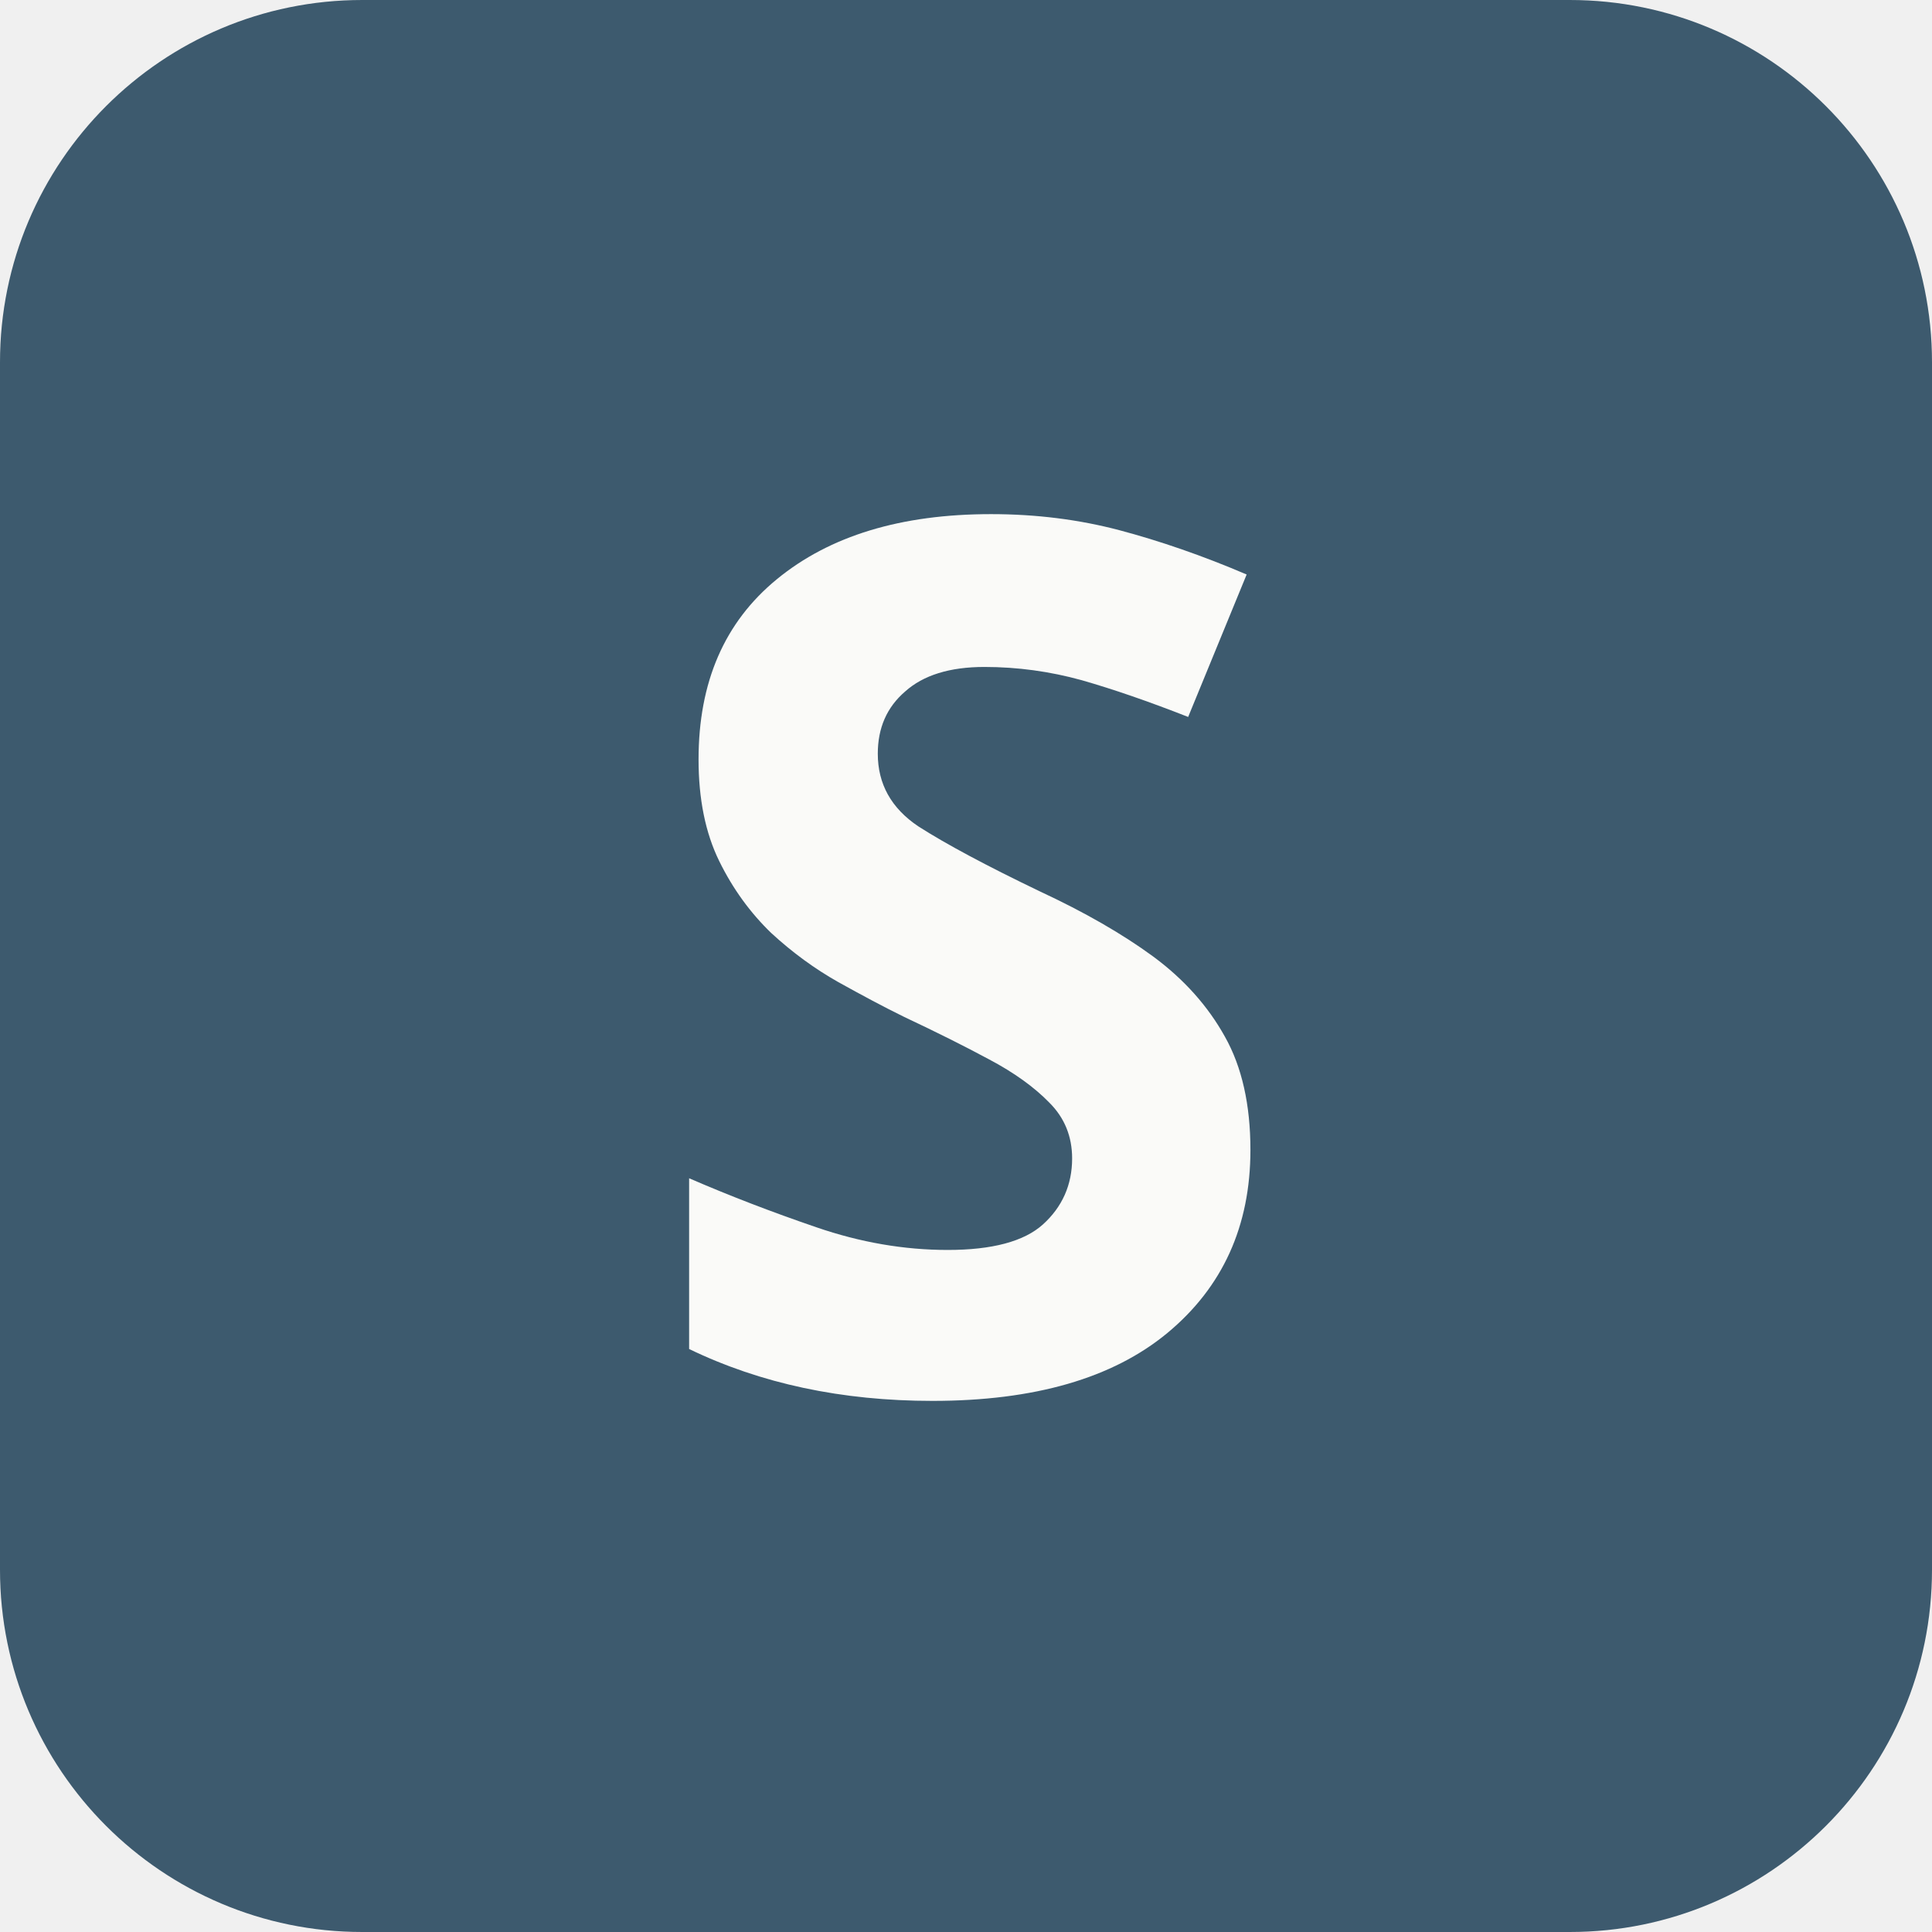
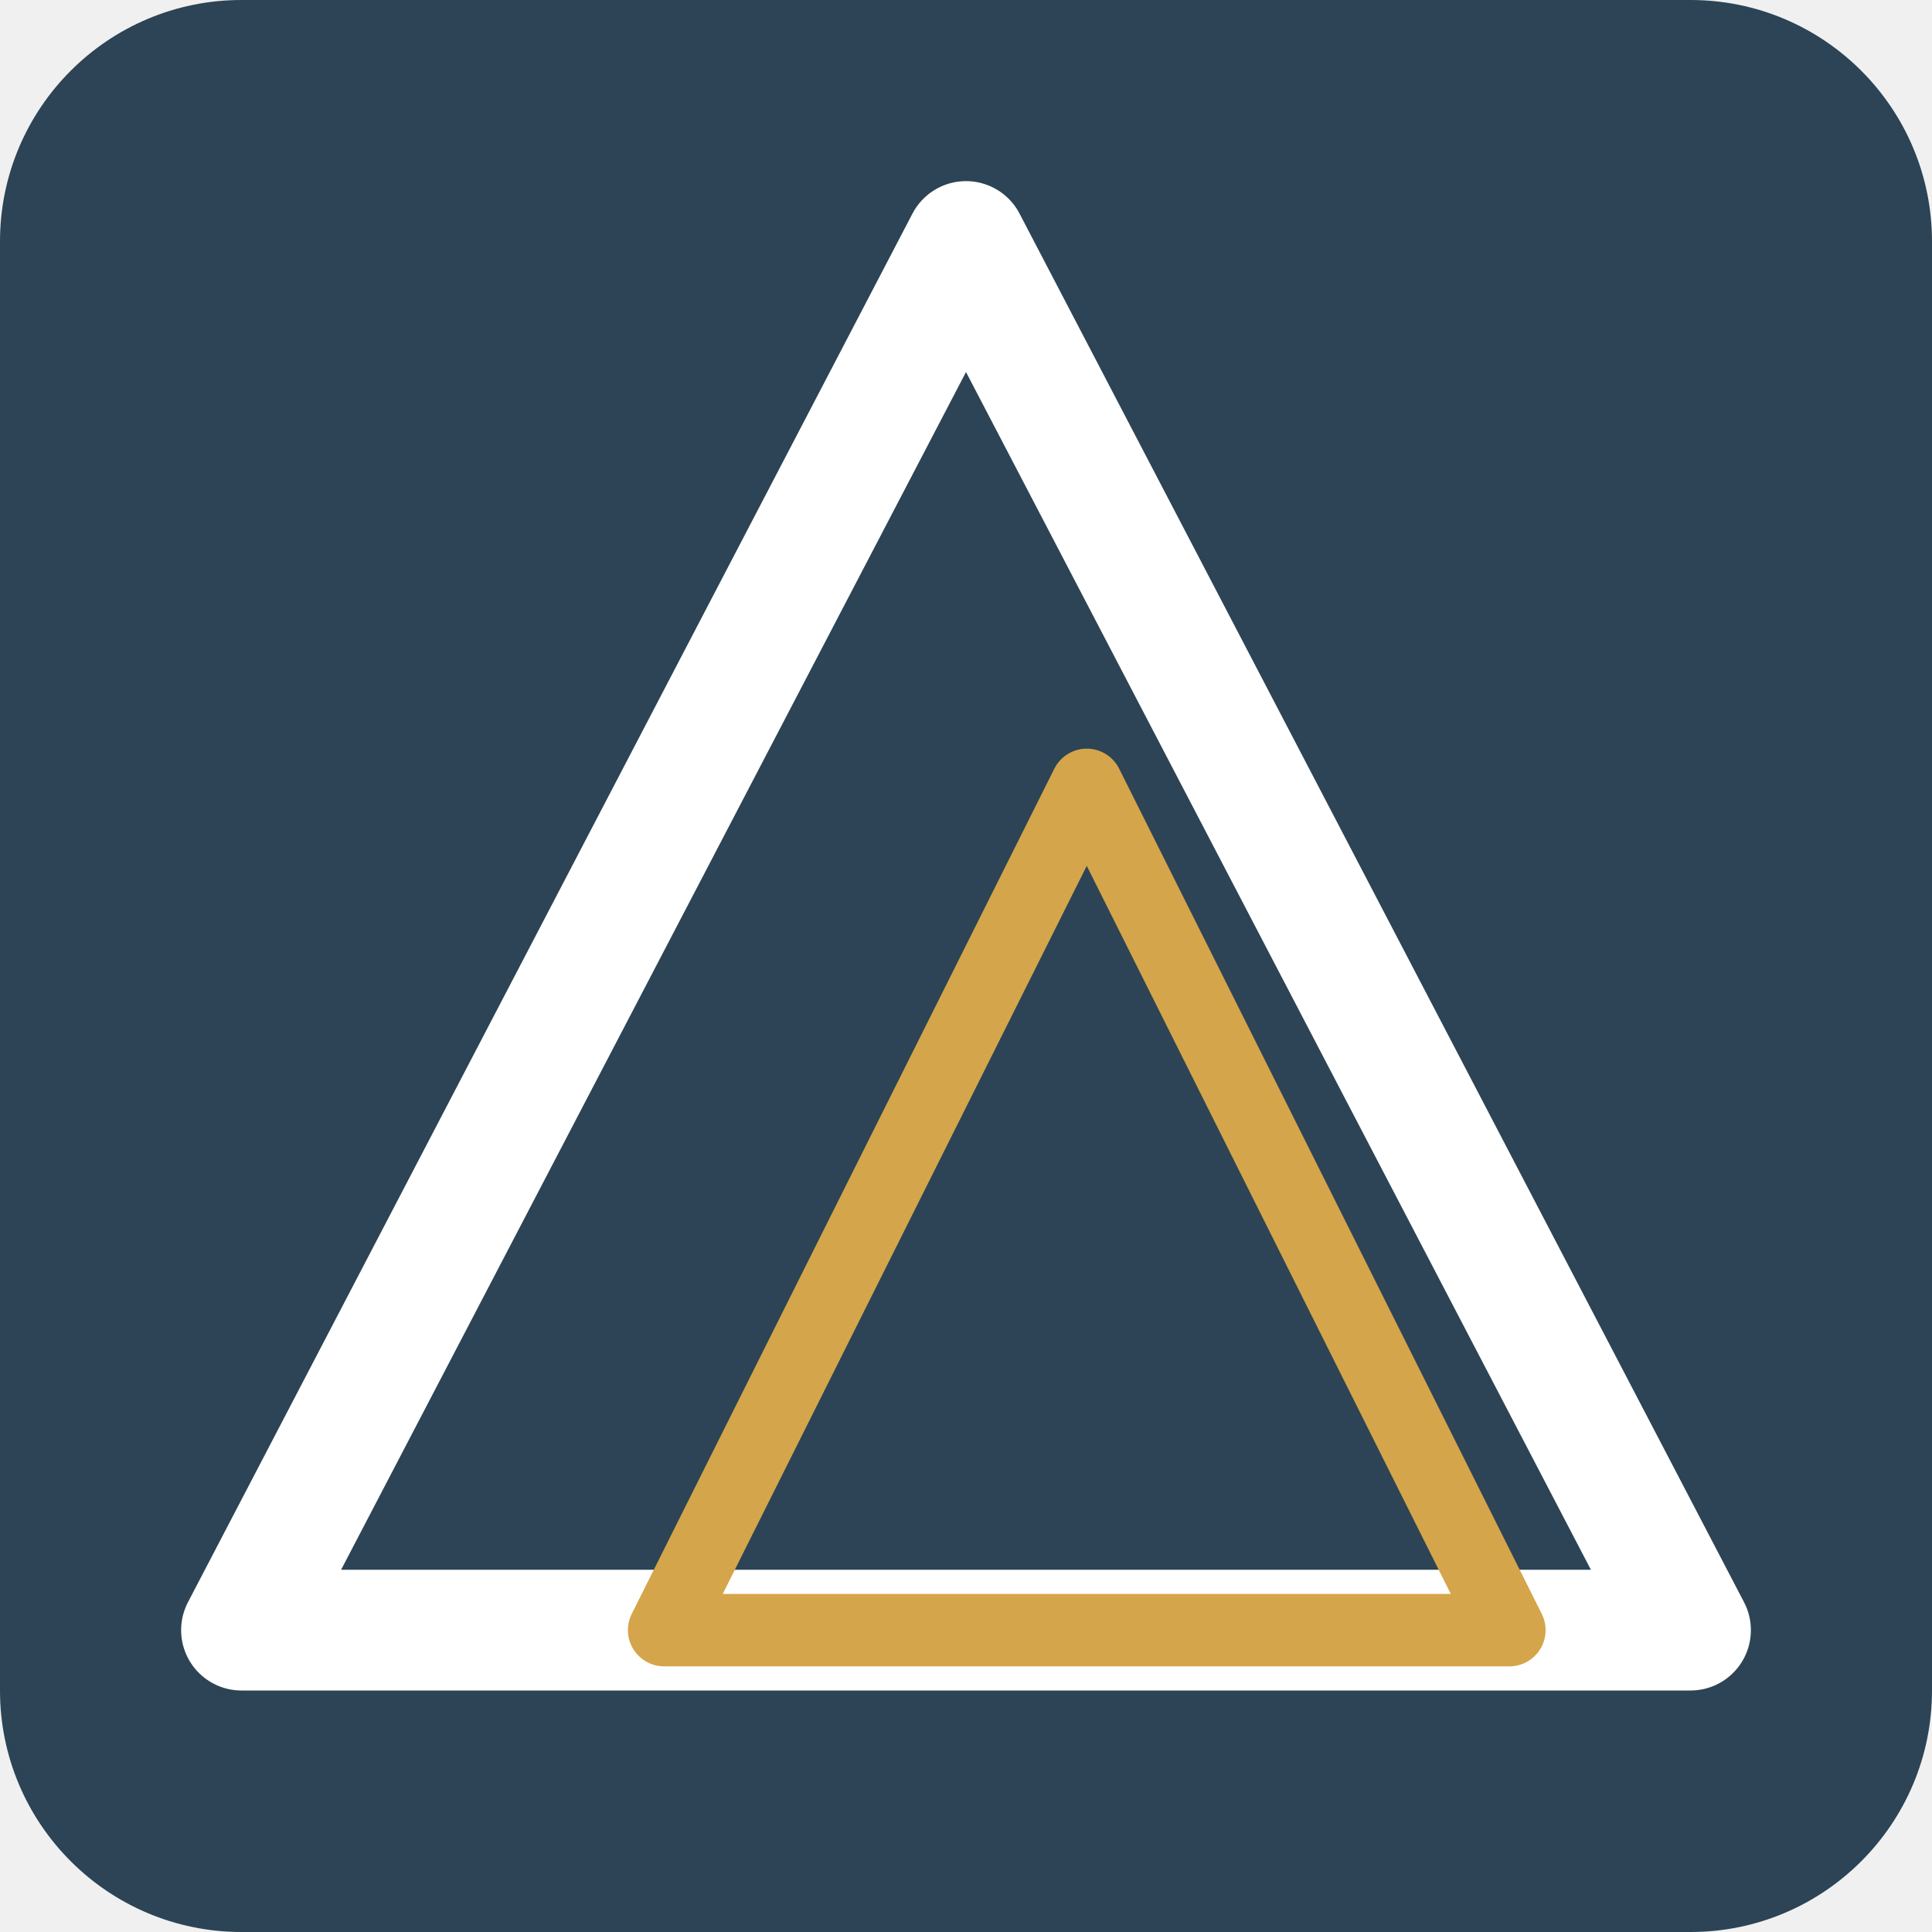
- <svg xmlns="http://www.w3.org/2000/svg" viewBox="0 0 32 32">
-   <rect width="32" height="32" rx="6" fill="#3D5A6E" />
-   <text x="16" y="23" font-family="Raleway, sans-serif" font-size="20" font-weight="700" fill="#FAFAF8" text-anchor="middle">S</text>
+ <svg xmlns="http://www.w3.org/2000/svg" viewBox="0 0 32 32" width="32" height="32">
+   <rect width="32" height="32" rx="4" fill="#2C4455" />
+   <polygon points="16,4 28,27 4,27" fill="none" stroke="#FFFFFF" stroke-width="2" stroke-linejoin="round" />
+   <polygon points="11,27 18,13 25,27" fill="none" stroke="#D4A54A" stroke-width="1.2" stroke-linejoin="round" />
</svg>
